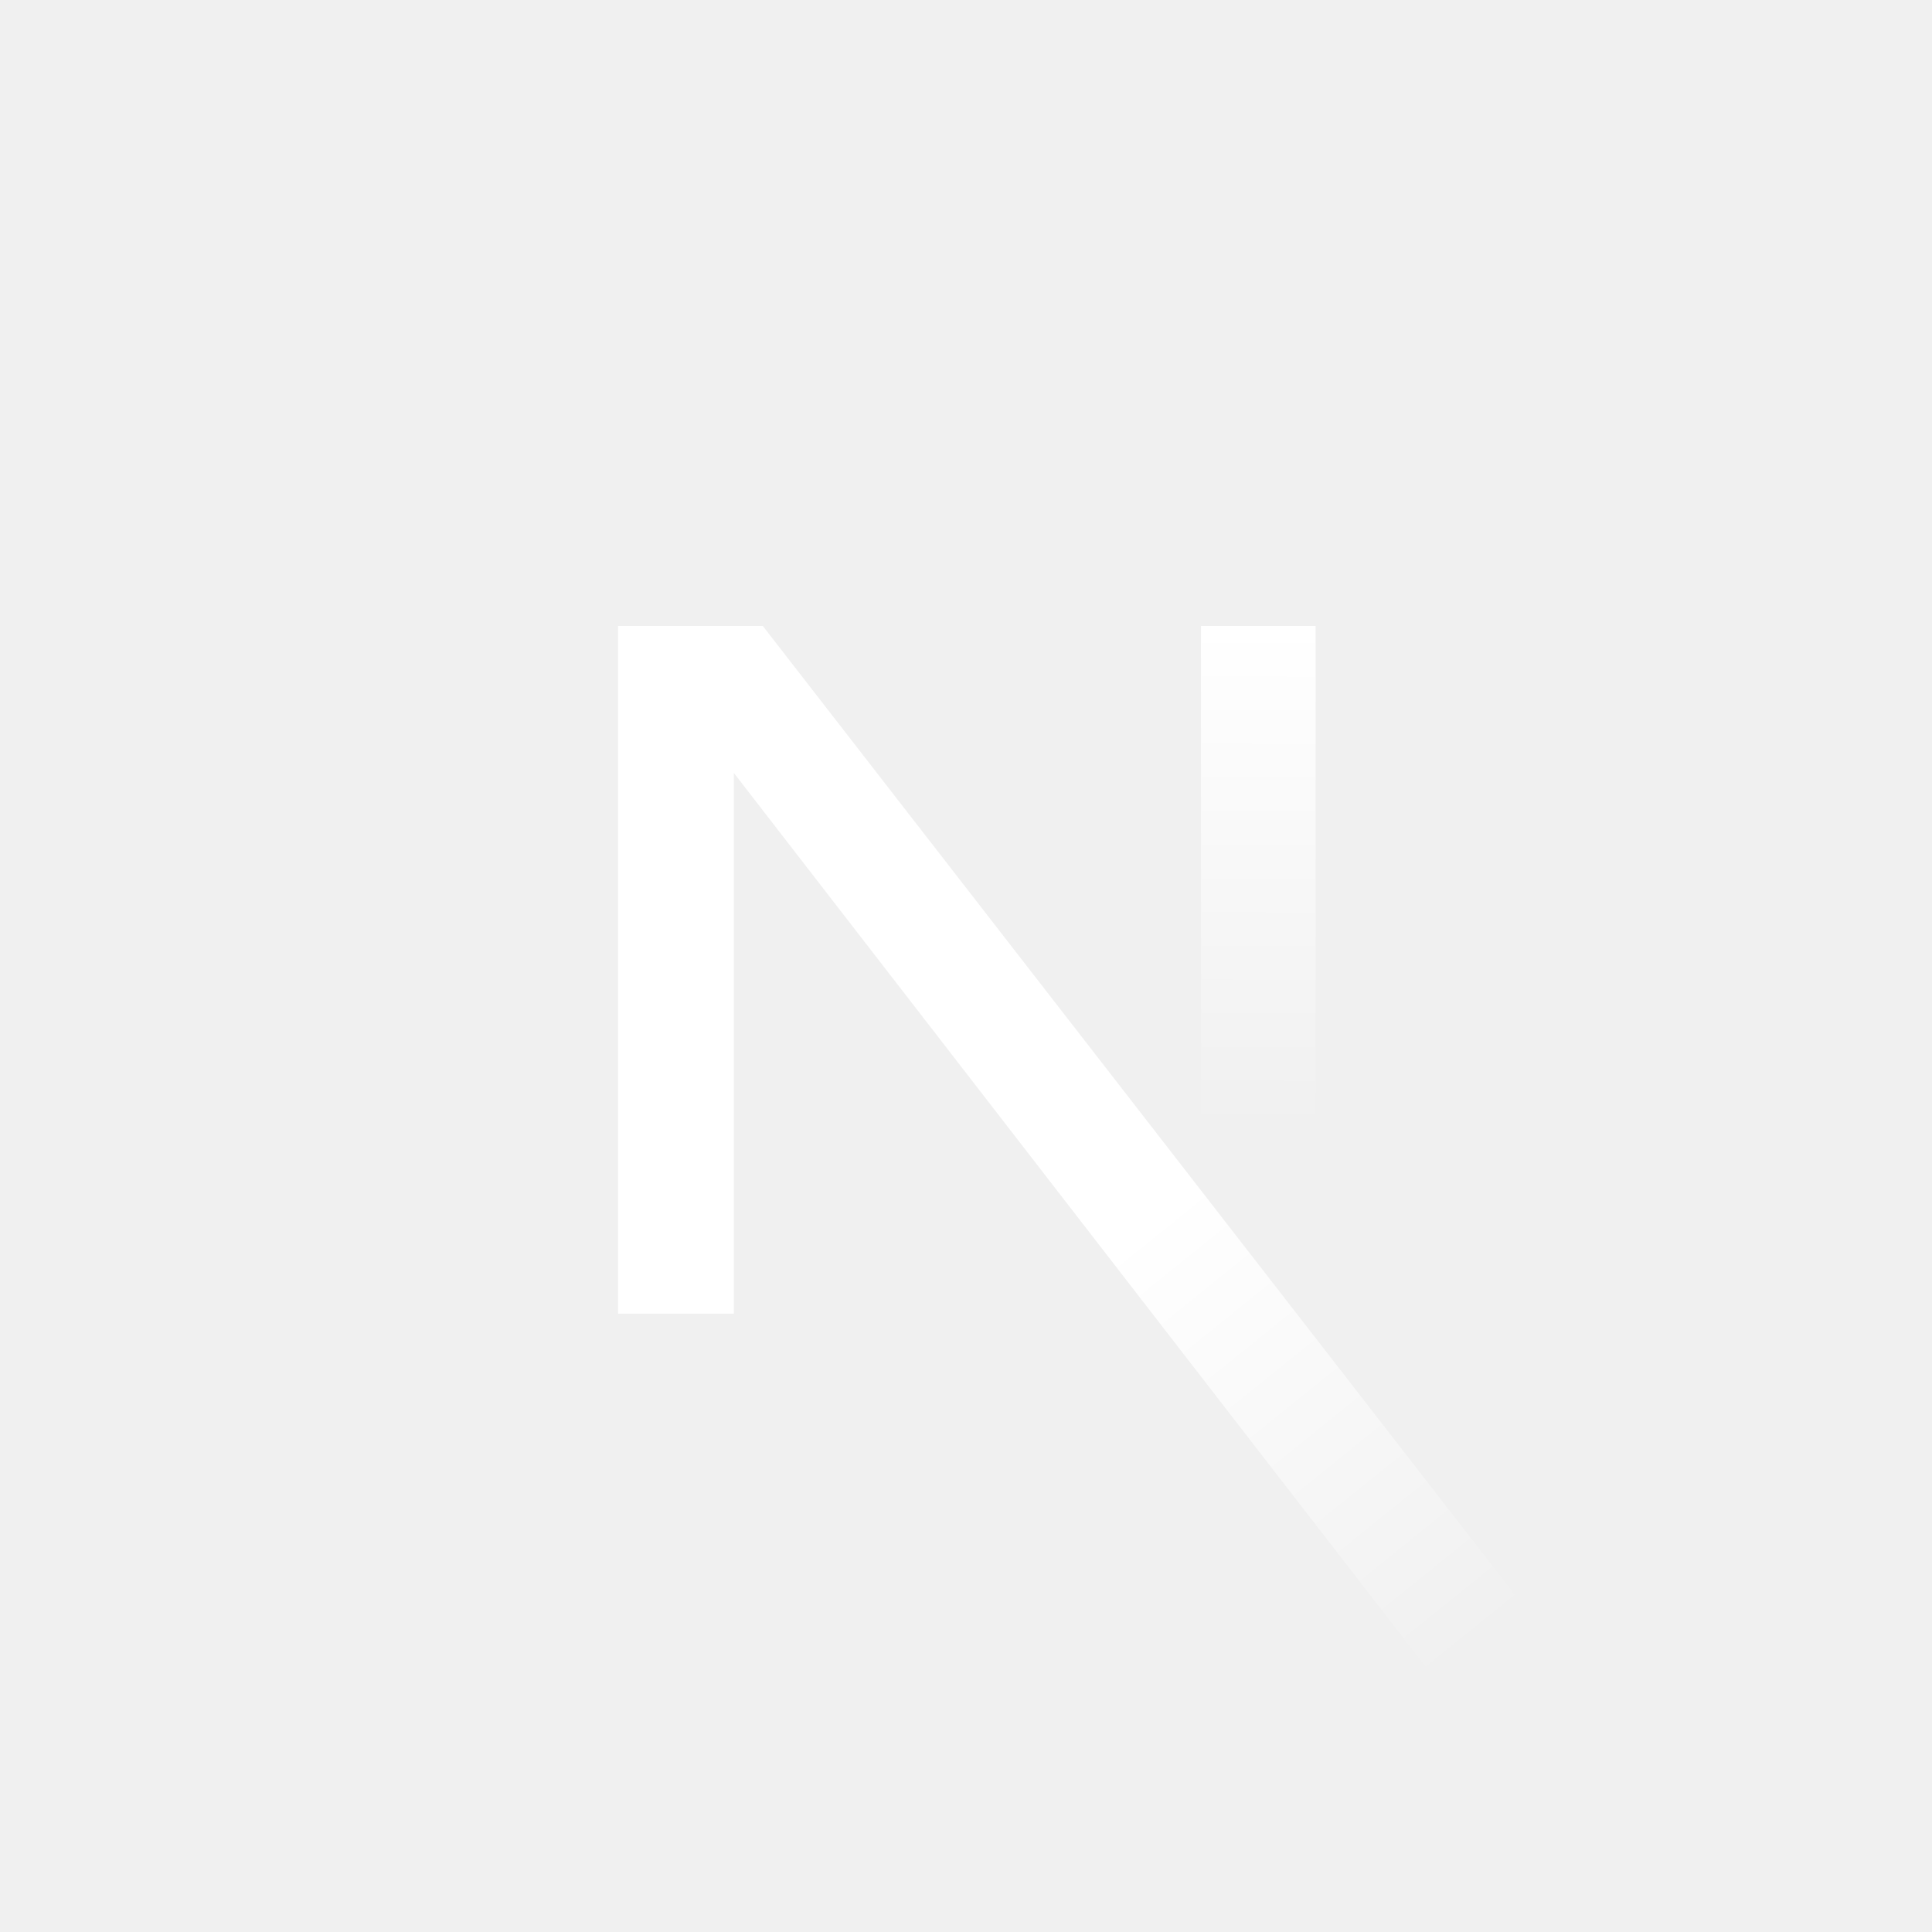
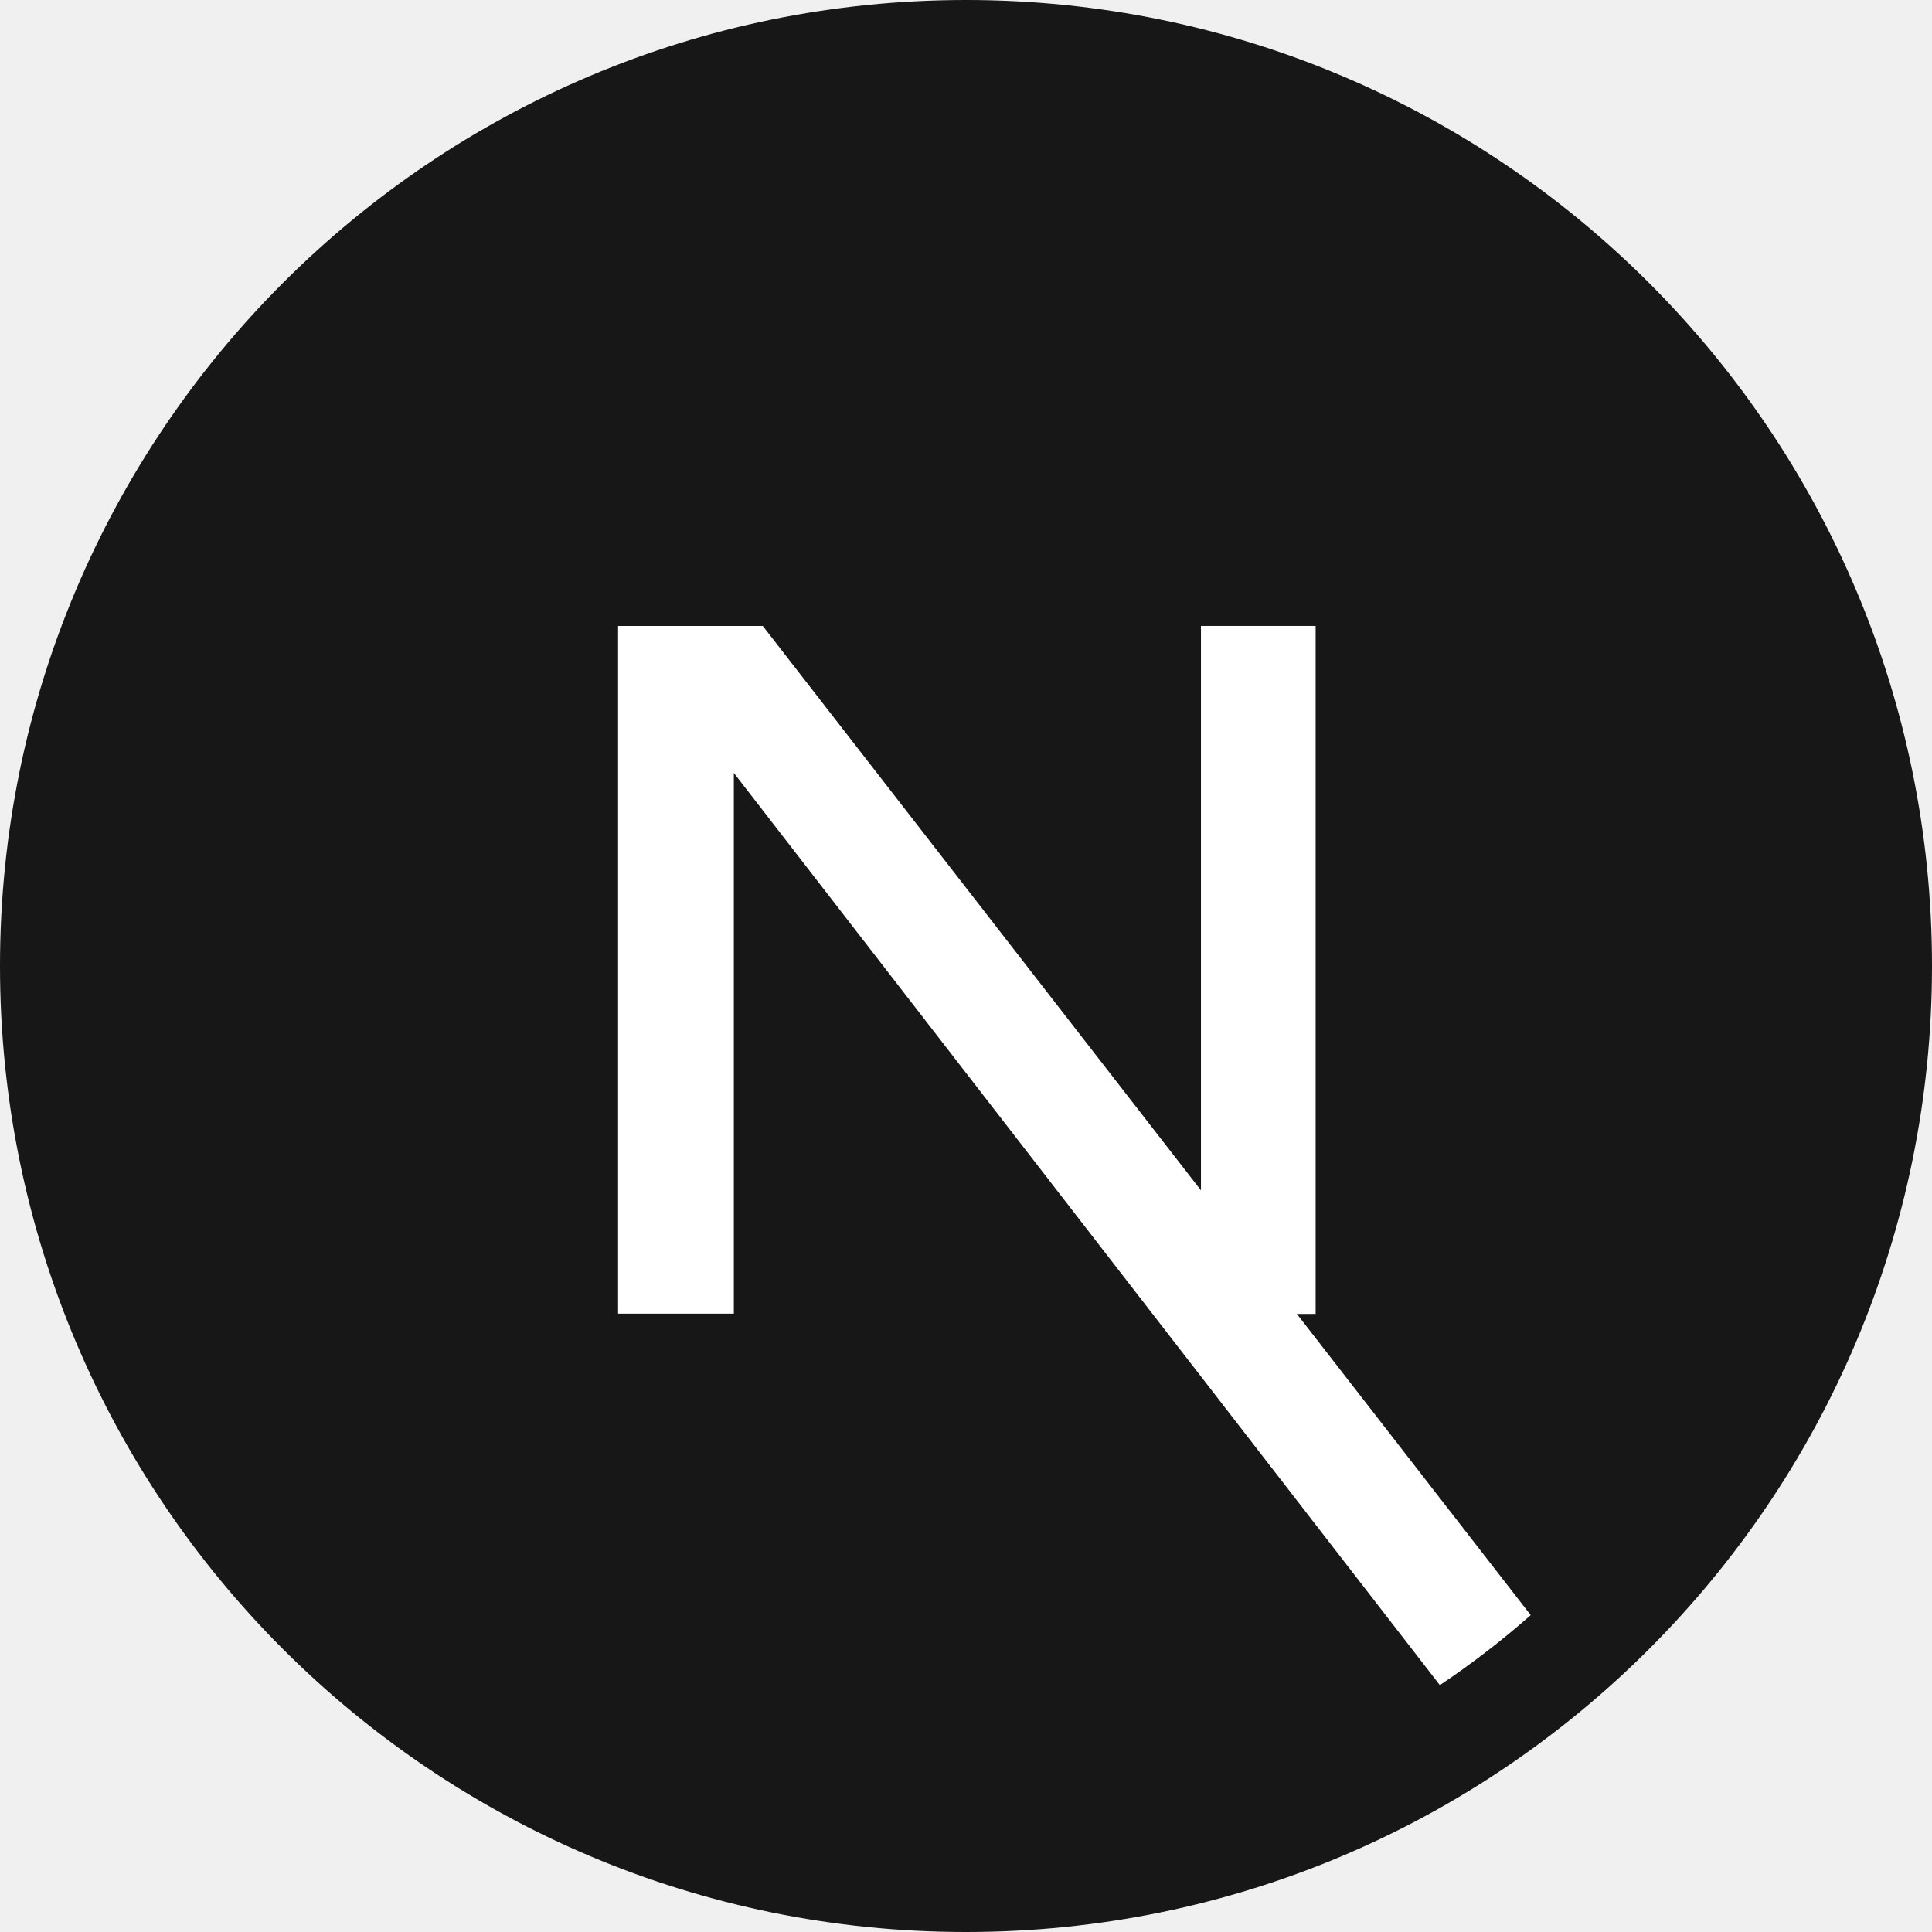
<svg xmlns="http://www.w3.org/2000/svg" width="246" height="246" viewBox="0 0 246 246" fill="none">
-   <g clip-path="url(#clip0_48_18)">
-     <path d="M194.904 205.652L97.124 79.701H78.701V167.265H93.44V98.418L183.334 214.564C187.385 211.854 191.25 208.877 194.904 205.652Z" fill="url(#paint0_linear_48_18)" />
-     <path d="M152.918 79.701H167.519V167.302H152.918V79.701Z" fill="url(#paint1_linear_48_18)" />
+   <rect width="246" height="246" rx="123" fill="#171717" />
+   <mask id="mask0_75_6" style="mask-type:luminance" maskUnits="userSpaceOnUse" x="13" y="14" width="219" height="219">
+     <path d="M232 14H13V233H232V14Z" fill="white" />
+   </mask>
+   <g mask="url(#mask0_75_6)">
+     <path d="M194.904 205.652L97.124 79.701H78.701V167.265H93.44V98.418L183.334 214.564C187.385 211.854 191.25 208.877 194.904 205.652Z" fill="white" />
+     <path d="M152.918 79.701H167.519V167.302H152.918V79.701Z" fill="white" />
  </g>
-   <defs>
-     <linearGradient id="paint0_linear_48_18" x1="145.618" y1="155.743" x2="188.81" y2="209.277" gradientUnits="userSpaceOnUse">
-       <stop stop-color="white" />
-       <stop offset="1" stop-color="white" stop-opacity="0" />
-     </linearGradient>
-     <linearGradient id="paint1_linear_48_18" x1="160.219" y1="79.701" x2="159.974" y2="144.033" gradientUnits="userSpaceOnUse">
-       <stop stop-color="white" />
-       <stop offset="1" stop-color="white" stop-opacity="0" />
-     </linearGradient>
-     <clipPath id="clip0_48_18">
-       <rect width="219" height="219" fill="white" transform="translate(13 14)" />
-     </clipPath>
-   </defs>
</svg>
